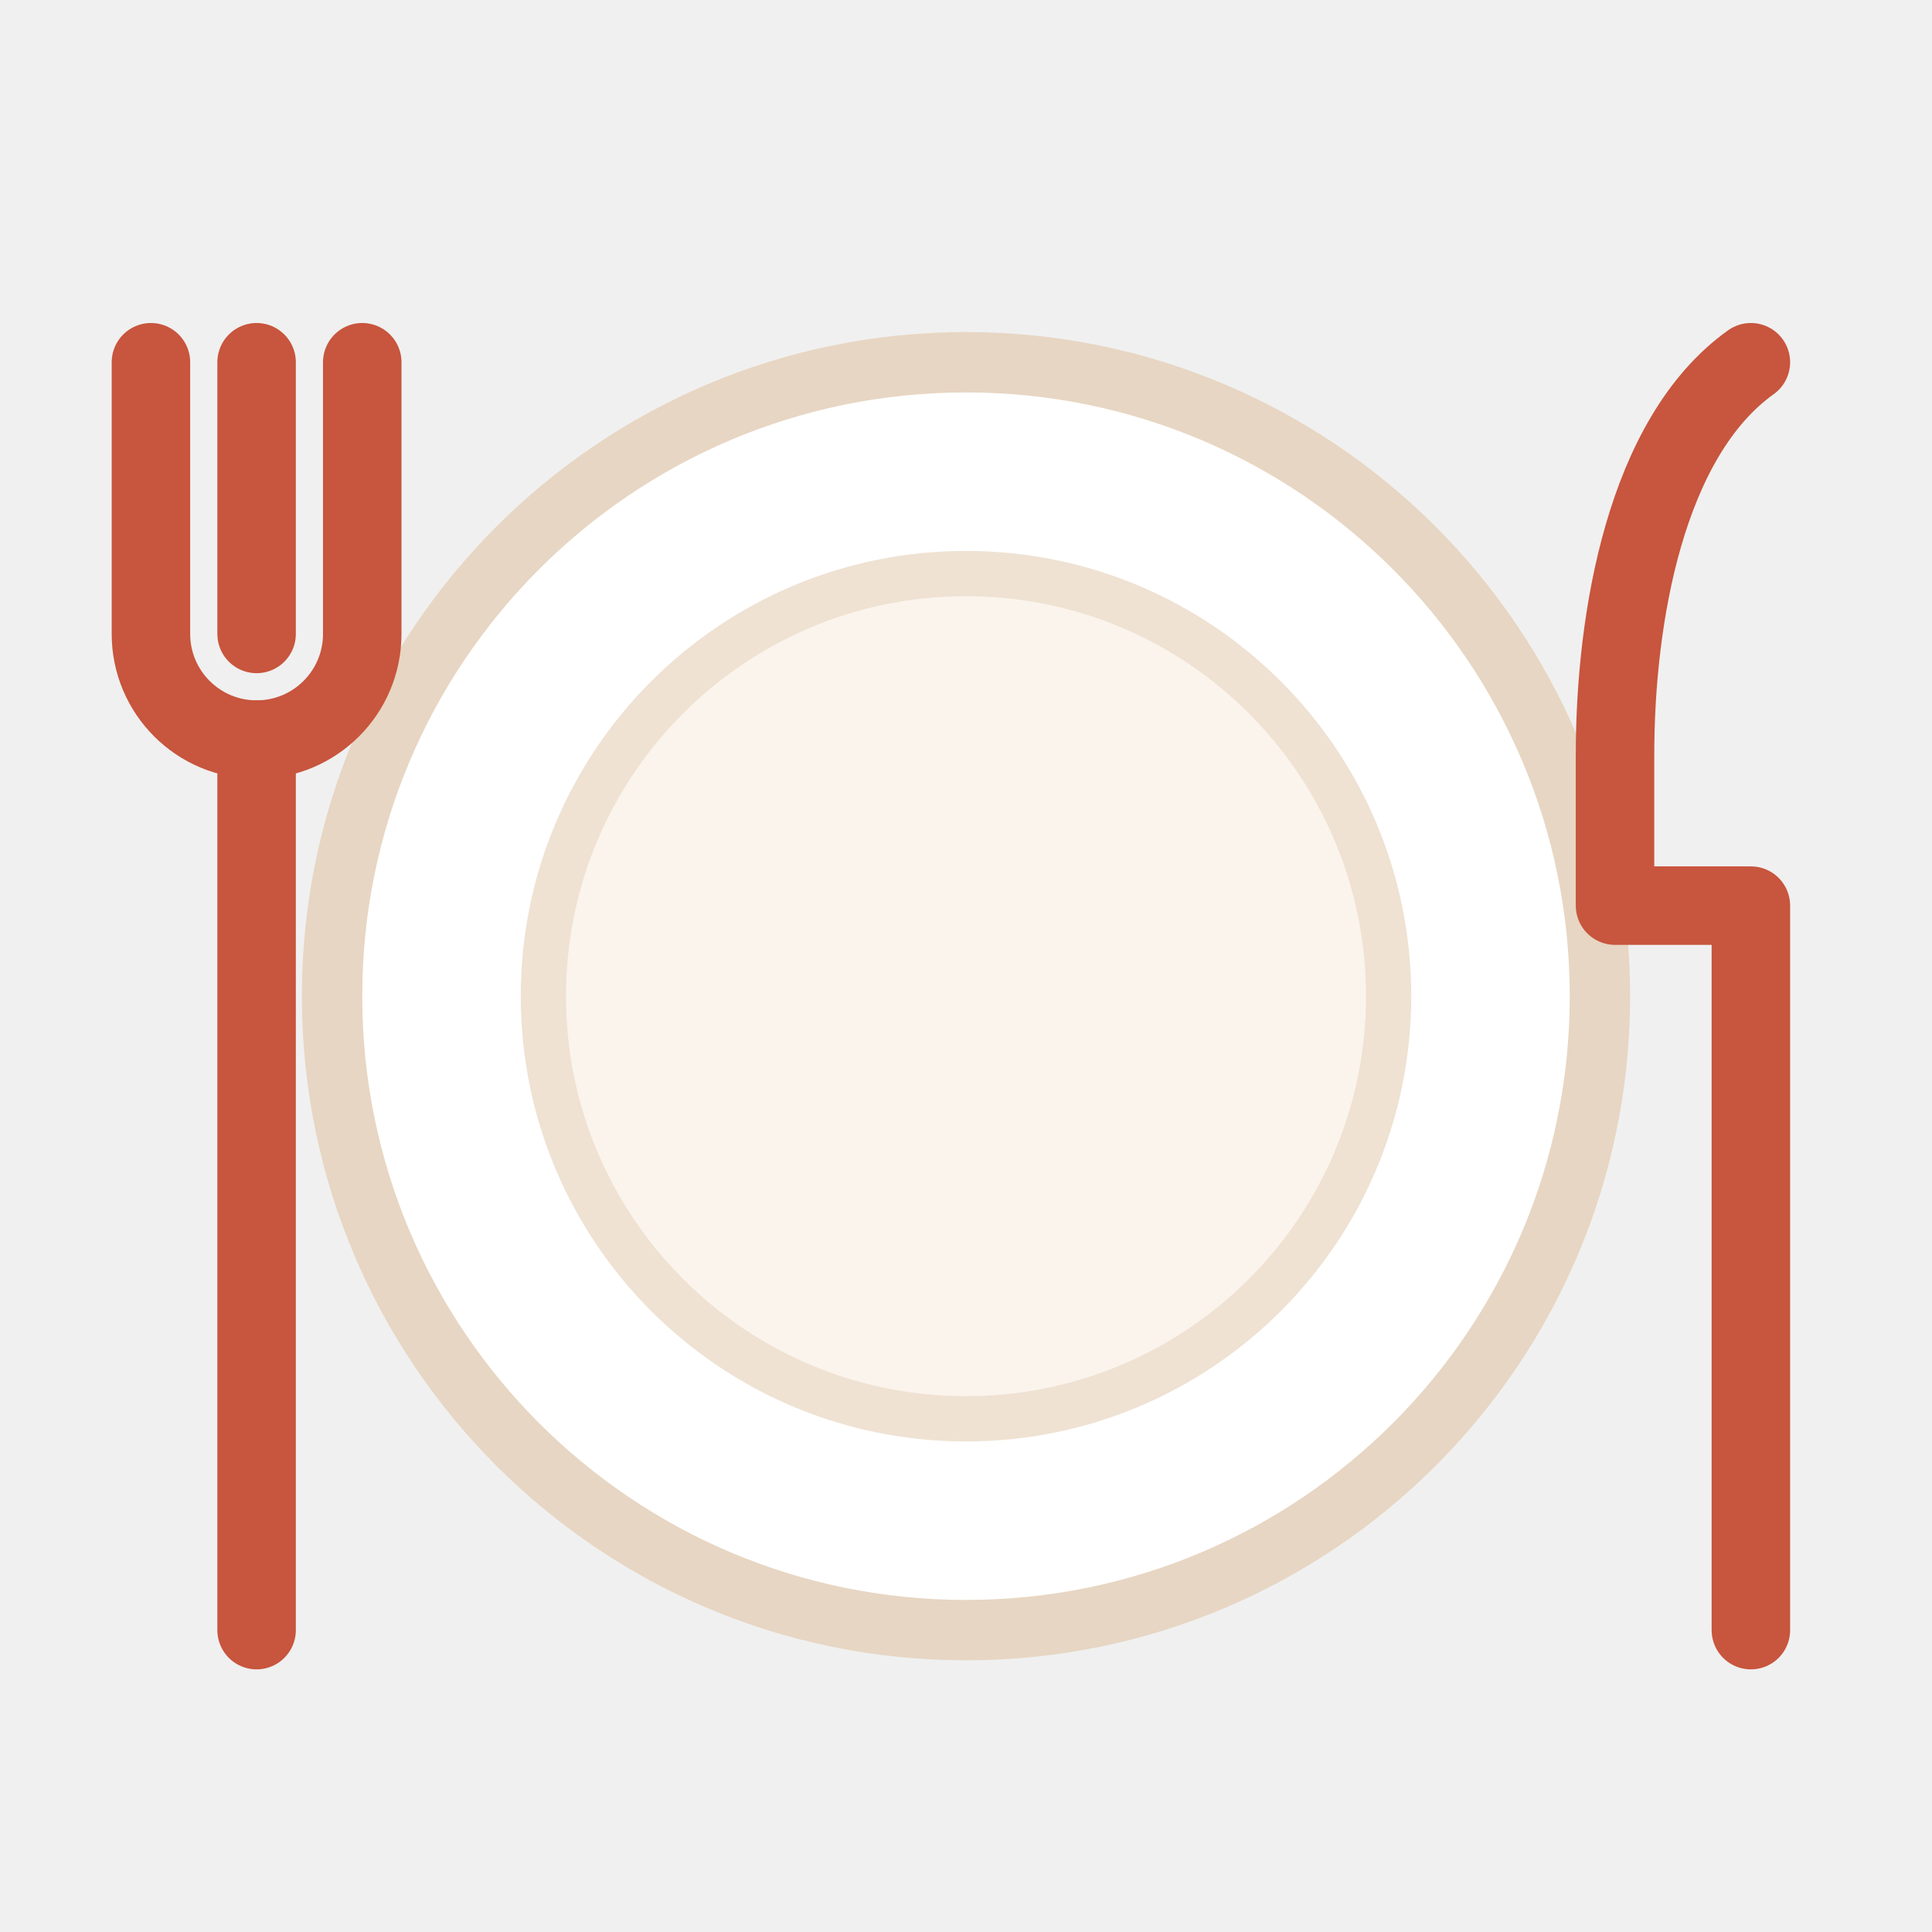
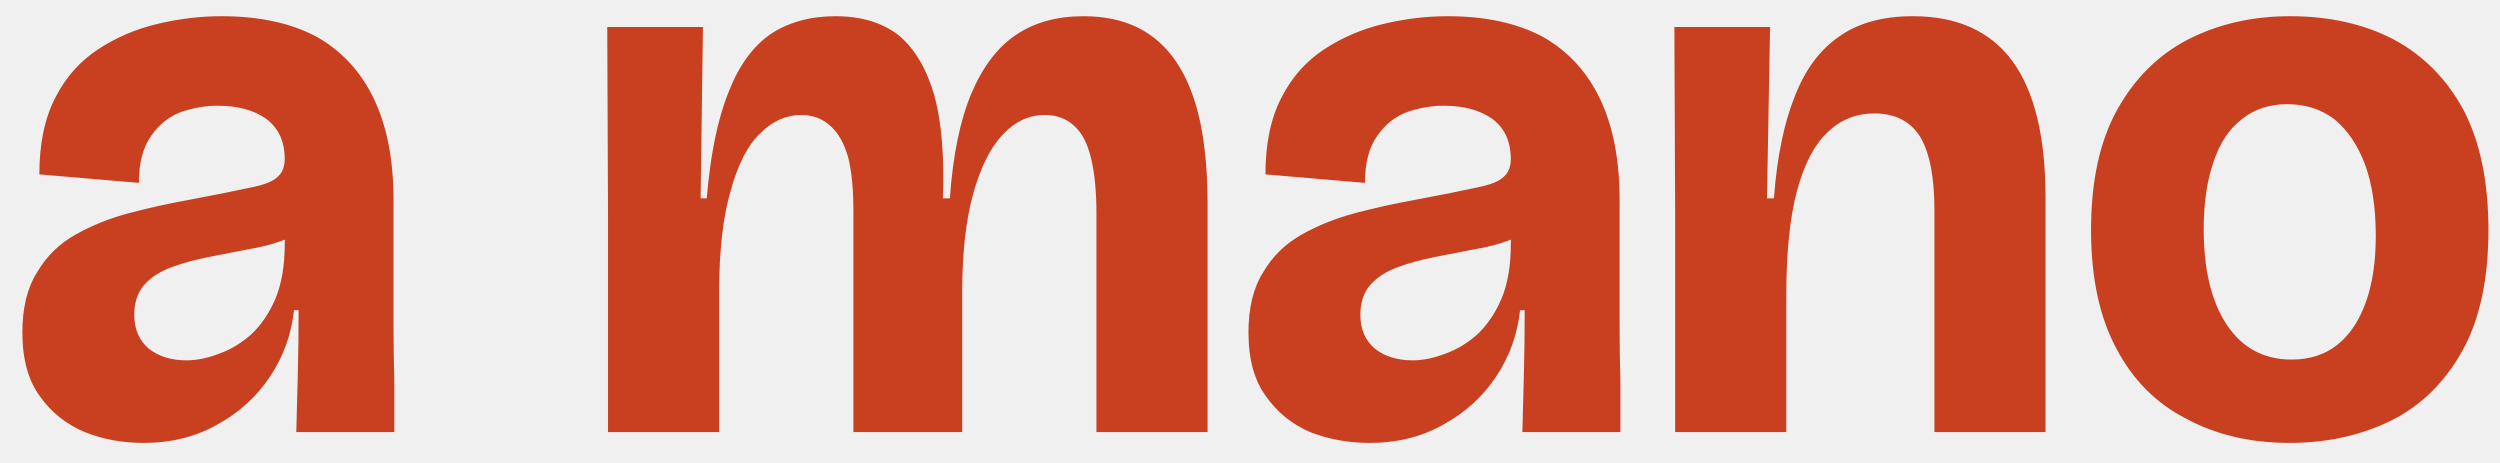
- <svg xmlns="http://www.w3.org/2000/svg" viewBox="0 0 64 64" role="img" aria-label="Recetario">
-   <circle cx="32" cy="33" r="21" fill="#ffffff" stroke="#e7d6c3" stroke-width="2" />
-   <circle cx="32" cy="33" r="14" fill="#fbf4ec" stroke="#efe2d3" stroke-width="1.5" />
-   <g fill="none" stroke="#c8553d" stroke-width="2.6" stroke-linecap="round" stroke-linejoin="round">
-     <path d="M5 12v9a3.5 3.5 0 0 0 7 0v-9" />
-     <path d="M8.5 12v9" />
-     <path d="M8.5 24.5V54" />
-     <path d="M58 12c-3.5 2.5-4.5 8.5-4.5 13v5h4.5V54" />
-   </g>
+ <svg xmlns="http://www.w3.org/2000/svg" viewBox="-1 44 324 60" role="img" aria-label="A Mano">
+   <path fill="#C8401F" d="M17.6 101.4L17.6 101.4Q13.5 101.4 10.0 100.0Q6.4 98.5 4.2 95.4Q1.9 92.3 1.9 87.1L1.9 87.1Q1.9 82.3 3.8 79.3Q5.6 76.2 8.8 74.4Q12 72.6 15.8 71.6Q19.6 70.6 23.5 69.9L23.5 69.9Q28.8 68.9 31.5 68.3Q34.1 67.8 35 66.9Q35.9 66.1 35.9 64.6L35.9 64.6Q35.9 61.2 33.5 59.4Q31.1 57.7 27.2 57.7L27.2 57.7Q24.9 57.7 22.5 58.5Q20.1 59.4 18.6 61.6Q17 63.8 17 67.7L17 67.7L4.1 66.6Q4.1 60.6 6.2 56.6Q8.2 52.7 11.7 50.4Q15.2 48.1 19.4 47.1Q23.6 46.1 27.7 46.1L27.7 46.1Q35.1 46.1 40.1 48.8Q45 51.6 47.5 56.9Q50 62.2 50 69.9L50 69.9L50 79.4Q50 82.8 50 86.3Q50 89.7 50.1 93.2Q50.1 96.6 50.1 100L50.1 100L37.4 100Q37.5 96.2 37.6 92.3Q37.7 88.4 37.7 84.2L37.7 84.2L37.1 84.2Q36.6 88.9 34 92.8Q31.4 96.7 27.2 99.0Q23 101.4 17.6 101.4ZM23.2 90.7L23.2 90.7Q25.2 90.7 27.5 89.8Q29.7 89 31.6 87.3Q33.5 85.5 34.7 82.7Q35.9 79.8 35.9 75.7L35.9 75.7L36 73.4L38.6 72.9Q37.8 74.3 35.8 75.1Q33.7 75.9 31.2 76.3Q28.7 76.8 26.1 77.3Q23.5 77.8 21.3 78.6Q19.1 79.4 17.8 80.8Q16.4 82.3 16.4 84.8L16.4 84.8Q16.4 87.6 18.3 89.2Q20.2 90.7 23.2 90.7ZM92.2 100L77.8 100L77.8 72.3L77.7 47.5L90.1 47.5L89.8 69.7L90.6 69.7Q91.3 61.2 93.4 56Q95.4 50.8 98.9 48.4Q102.4 46.1 107.3 46.1L107.3 46.1Q112.3 46.1 115.5 48.6Q118.6 51.2 120.1 56.4Q121.5 61.6 121.2 69.7L121.2 69.7L122.1 69.7Q122.7 61.3 124.9 56.1Q127.1 50.9 130.7 48.5Q134.3 46.1 139.4 46.1L139.4 46.1Q143.5 46.1 146.5 47.6Q149.5 49.1 151.5 52.1Q153.5 55.1 154.5 59.6Q155.5 64.2 155.5 70.4L155.5 70.4L155.5 100L141.1 100L141.1 71.7Q141.1 67.4 140.4 64.5Q139.7 61.6 138.2 60.3Q136.7 58.9 134.4 58.9L134.4 58.9Q131.3 58.9 128.9 61.5Q126.5 64.1 125.1 69.2Q123.7 74.3 123.7 81.9L123.7 81.9L123.7 100L109.6 100L109.6 71.3Q109.6 67 108.9 64.3Q108.1 61.6 106.6 60.3Q105.1 58.9 102.8 58.9L102.8 58.9Q99.9 58.9 97.5 61.3Q95.1 63.6 93.7 68.7Q92.2 73.8 92.2 81.9L92.2 81.9L92.2 100ZM176.5 101.4L176.5 101.4Q172.4 101.4 168.8 100.0Q165.3 98.5 163.1 95.4Q160.8 92.3 160.8 87.1L160.8 87.1Q160.8 82.3 162.7 79.3Q164.5 76.2 167.7 74.4Q170.9 72.6 174.7 71.6Q178.5 70.6 182.4 69.9L182.4 69.9Q187.7 68.9 190.4 68.3Q193 67.8 193.9 66.9Q194.8 66.1 194.8 64.6L194.8 64.6Q194.8 61.2 192.4 59.4Q190 57.7 186.1 57.7L186.1 57.7Q183.8 57.7 181.4 58.5Q179 59.4 177.5 61.6Q175.9 63.8 175.9 67.7L175.9 67.7L163 66.6Q163 60.6 165.1 56.6Q167.1 52.7 170.6 50.4Q174.1 48.1 178.3 47.1Q182.5 46.1 186.6 46.1L186.6 46.1Q194 46.1 199.0 48.8Q203.9 51.6 206.4 56.9Q208.9 62.2 208.9 69.9L208.9 69.9L208.9 79.4Q208.9 82.8 208.9 86.3Q208.9 89.7 209.0 93.2Q209 96.6 209 100L209 100L196.3 100Q196.4 96.2 196.5 92.3Q196.6 88.4 196.6 84.2L196.6 84.2L196 84.2Q195.5 88.9 192.9 92.8Q190.3 96.7 186.1 99.0Q181.9 101.4 176.5 101.4ZM182.1 90.7L182.1 90.7Q184.1 90.7 186.4 89.8Q188.6 89 190.5 87.3Q192.4 85.5 193.6 82.7Q194.8 79.8 194.8 75.7L194.8 75.7L194.9 73.4L197.5 72.9Q196.7 74.3 194.7 75.1Q192.6 75.9 190.1 76.3Q187.6 76.8 185 77.3Q182.4 77.8 180.2 78.6Q178 79.4 176.7 80.8Q175.3 82.3 175.3 84.8L175.3 84.8Q175.3 87.6 177.2 89.2Q179.1 90.7 182.1 90.7ZM230.5 100L216.1 100L216.1 71.5L216.0 47.5L228.4 47.5L228.0 69.7L228.9 69.7Q229.5 61.7 231.6 56.5Q233.6 51.3 237.4 48.7Q241.1 46.1 246.9 46.1L246.9 46.1Q255.5 46.1 259.8 51.9Q264.1 57.8 264.1 69.6L264.1 69.6L264.1 100L249.7 100L249.7 71.2Q249.7 64.9 247.9 61.8Q246.0 58.7 241.9 58.7L241.9 58.7Q238.4 58.7 235.9 61.1Q233.3 63.5 231.9 68.7Q230.5 73.9 230.5 82.4L230.5 82.4L230.5 100ZM295.7 101.4L295.7 101.4Q288.2 101.4 282.4 98.3Q276.5 95.3 273.3 89.2Q270 83.1 270 73.8L270 73.8Q270 64.3 273.4 58.2Q276.8 52.1 282.6 49.1Q288.5 46.1 295.8 46.1L295.8 46.1Q303.4 46.1 309.2 49.1Q315 52.2 318.3 58.3Q321.5 64.5 321.5 73.8L321.5 73.8Q321.5 83.4 318.1 89.5Q314.7 95.6 308.9 98.5Q303 101.4 295.7 101.4ZM296 90.6L296 90.6Q299.5 90.6 301.9 88.7Q304.3 86.8 305.6 83.2Q306.9 79.6 306.9 74.6L306.9 74.6Q306.9 69.1 305.5 65.3Q304.1 61.6 301.6 59.5Q299 57.5 295.4 57.5L295.4 57.5Q292 57.5 289.6 59.4Q287.1 61.3 285.9 64.9Q284.6 68.6 284.6 73.7L284.6 73.7Q284.6 81.6 287.6 86.1Q290.6 90.6 296 90.6Z" />
</svg>
